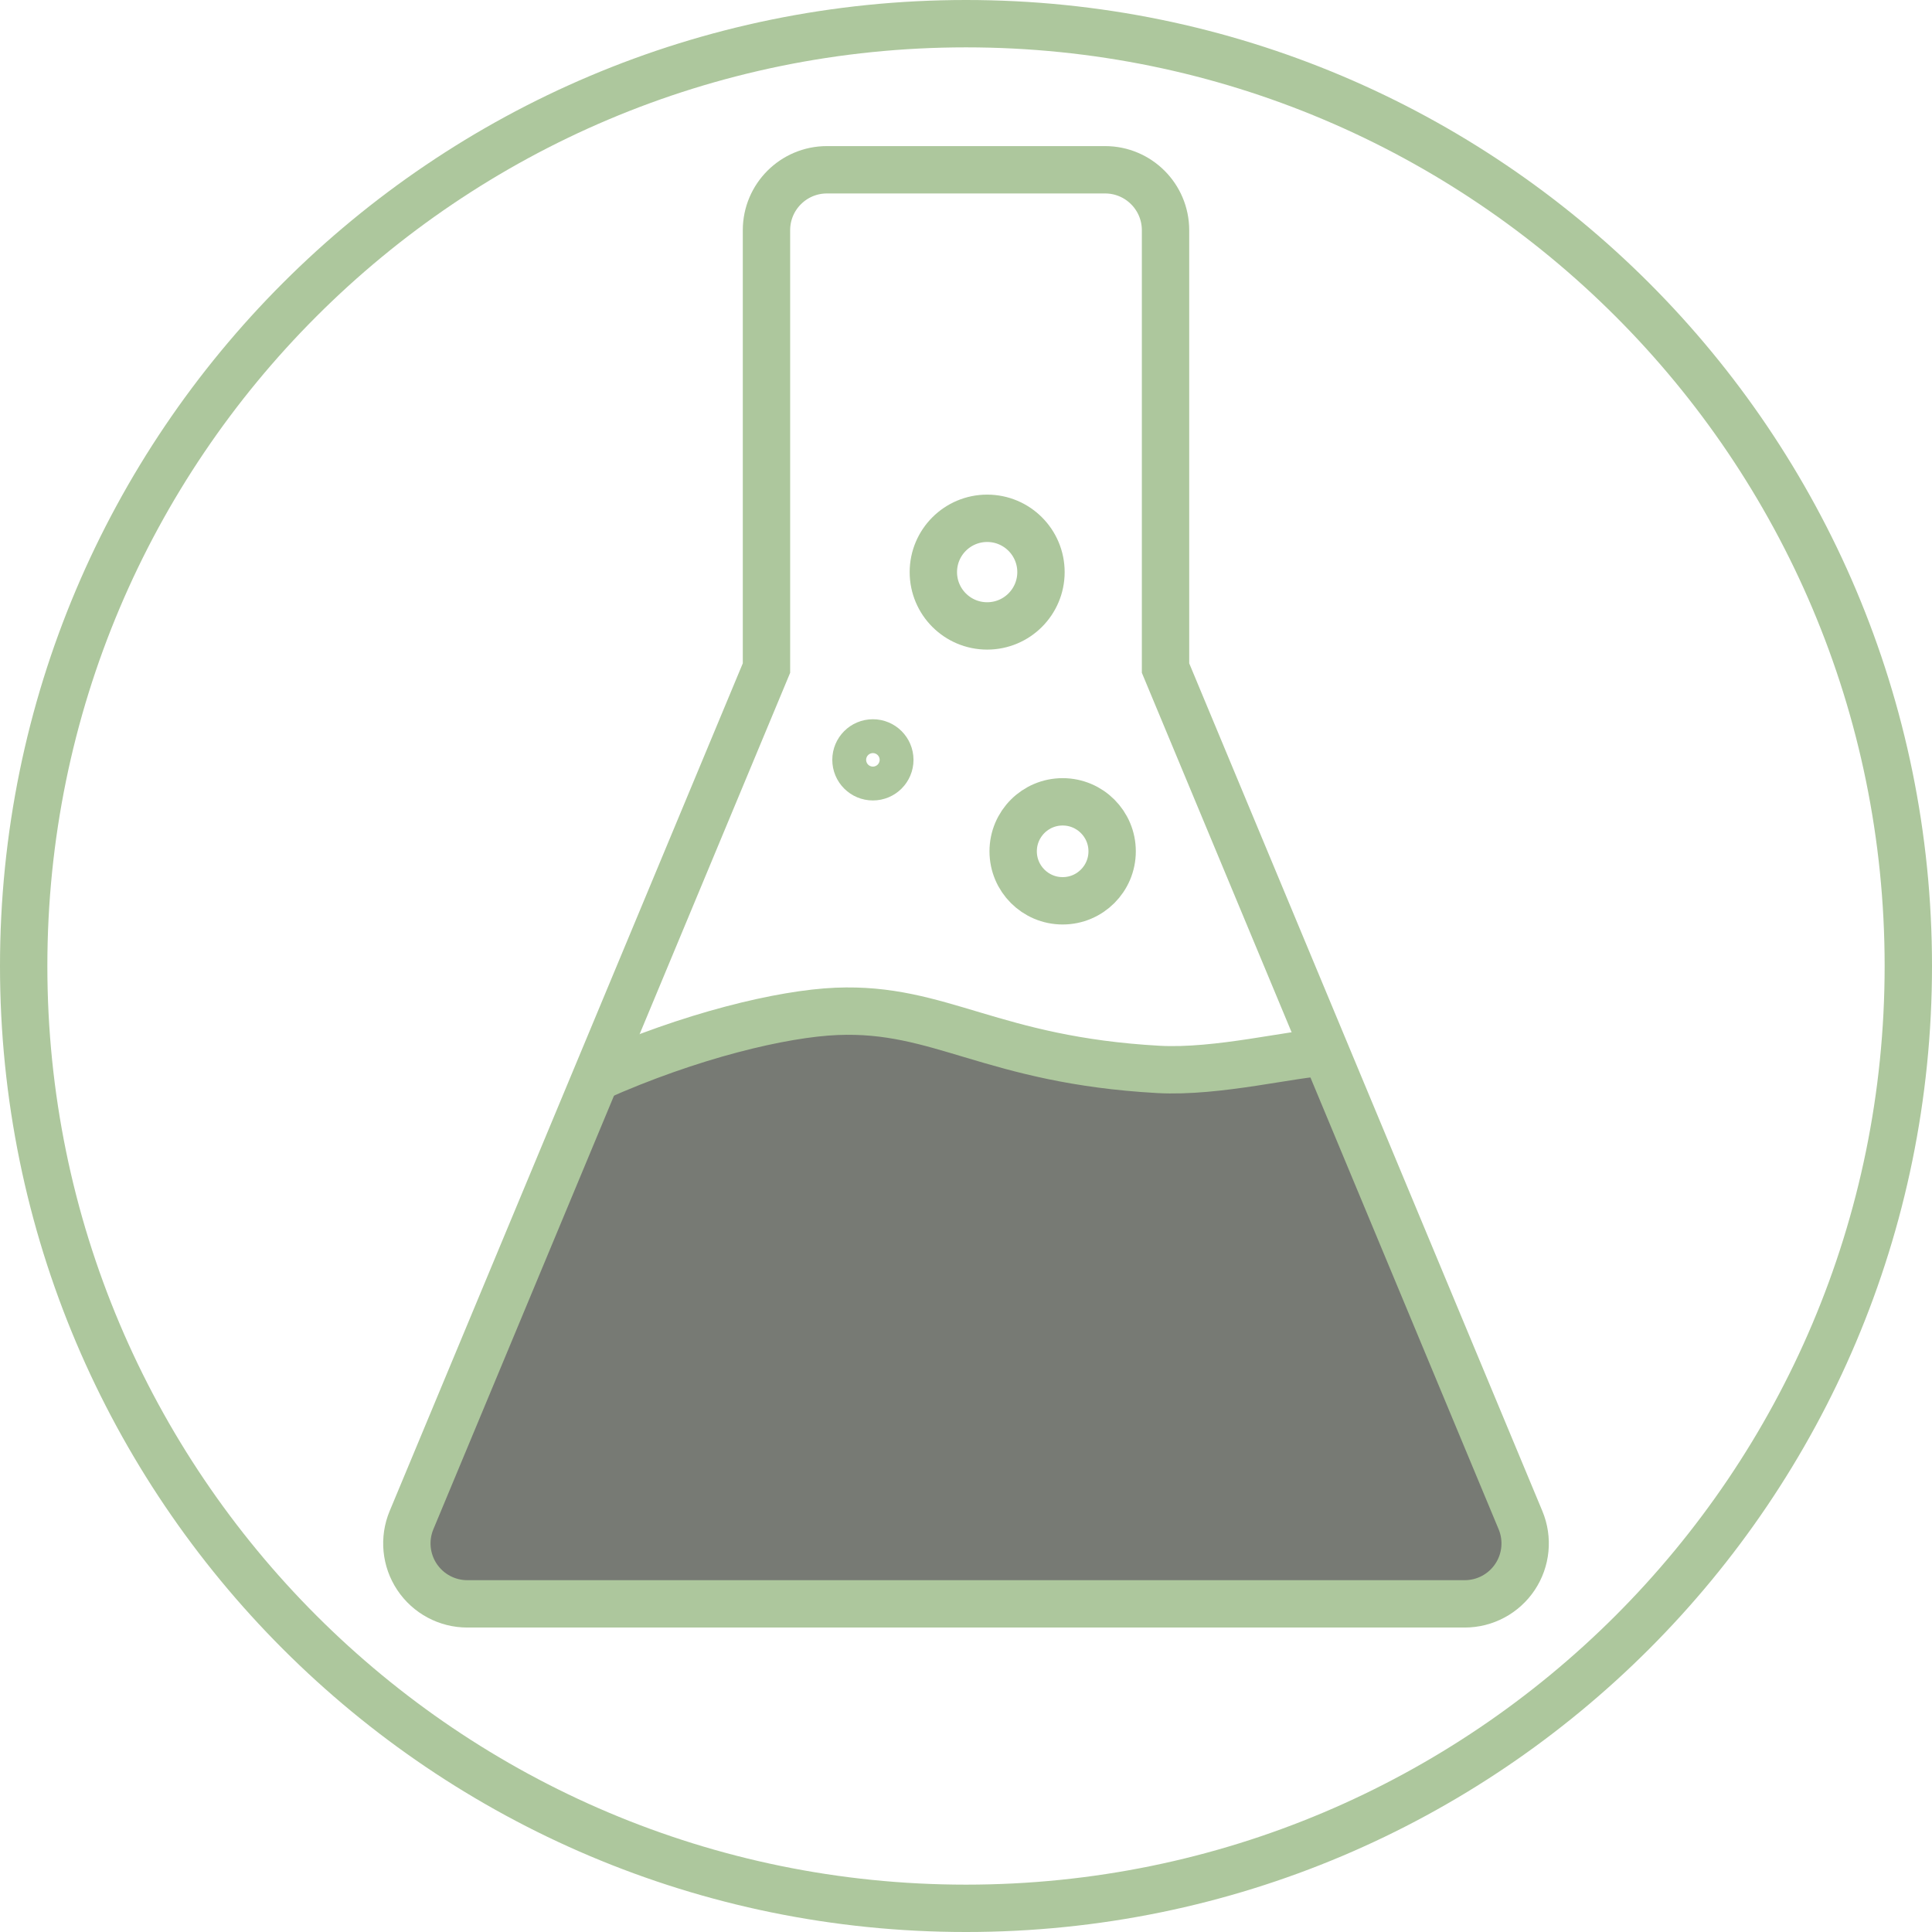
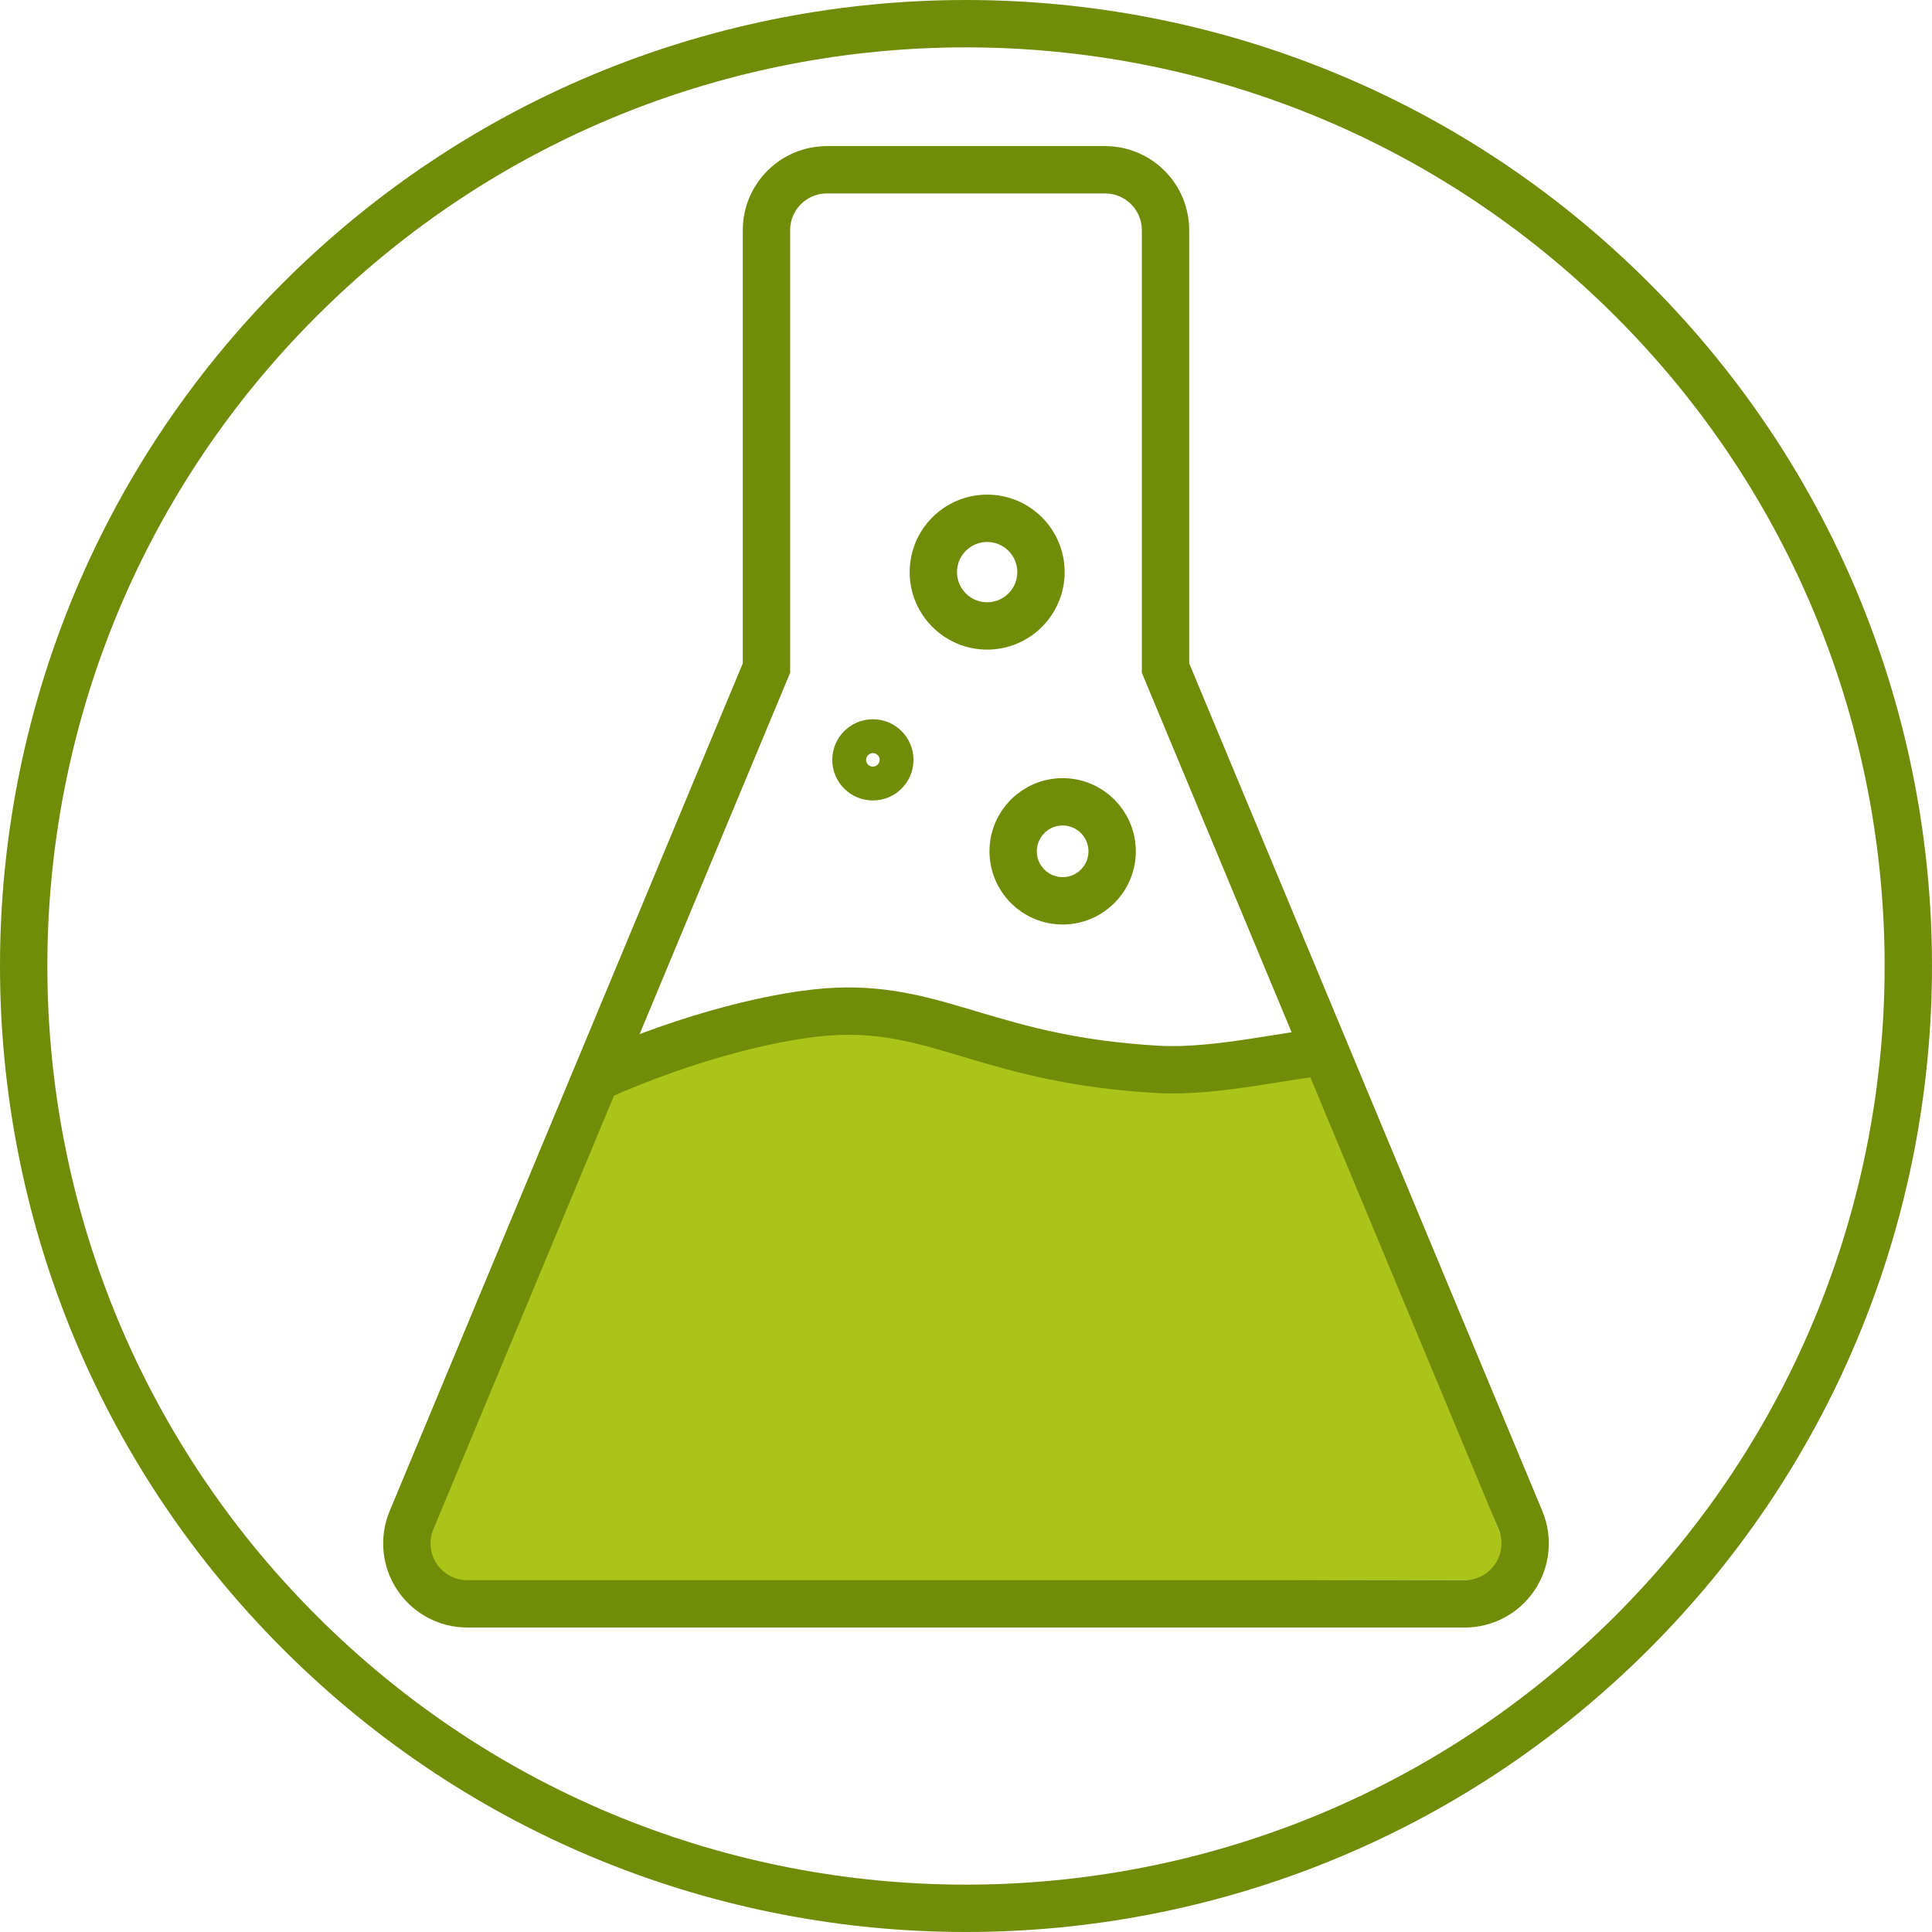
- <svg xmlns="http://www.w3.org/2000/svg" id="Слой_4" data-name="Слой 4" viewBox="0 0 407.933 407.933">
+ <svg xmlns="http://www.w3.org/2000/svg" id="Слой_1" data-name="Слой 1" viewBox="0 0 407.933 407.934">
  <defs>
-     <style>.cls-1{fill:none;stroke:#adc79d;stroke-miterlimit:10;stroke-width:10px;}.cls-2{fill:#777a74;}</style>
+     <style>.cls-1,.cls-3{fill:none;stroke-miterlimit:10;}.cls-1{stroke:#718c09;stroke-width:10px;}.cls-2{fill:#aac419;}.cls-3{stroke:#b8e87b;}</style>
  </defs>
-   <circle class="cls-1" cx="203.967" cy="203.967" r="198.967" />
-   <path class="cls-2" d="M2370.878,1301.918c4.267-.918,17.217-3.643,30.547-3.62,26.028.045,25.224,10.52,49.277,10.468,12.084-.026,18.409-2.684,38.456-1.888,5.809.23,10.593.664,13.804,1.007l39.91,109.137-236.681.766q22.085-55.021,44.17-110.043A164.235,164.235,0,0,1,2370.878,1301.918Z" transform="translate(-2221.941 -1082.988)" />
-   <path class="cls-1" d="M2531.208,1421.636H2320.608a12.764,12.764,0,0,1-11.78-17.67l74.95-179.92v-92.45a12.765,12.765,0,0,1,12.77-12.76h58.72a12.765,12.765,0,0,1,12.77,12.76v92.45l74.95,179.92A12.76,12.76,0,0,1,2531.208,1421.636Z" transform="translate(-2221.941 -1082.988)" />
-   <path class="cls-1" d="M2347.746,1310.54c20.028-8.954,39.436-13.537,50.843-14.007,21.965-.904,32.676,10.287,67.915,12.255,12.603.704,28.657-3.455,35.335-3.6" transform="translate(-2221.941 -1082.988)" />
-   <circle class="cls-1" cx="208.435" cy="120.799" r="11.362" />
-   <circle class="cls-1" cx="184.308" cy="160.439" r="3.574" />
-   <circle class="cls-1" cx="224.374" cy="179.752" r="10.449" />
+   <circle class="cls-1" cx="500.17" cy="500.098" r="198.967" transform="translate(-503.33 204.0185) rotate(-45)" />
+   <path class="cls-2" d="M445.141,515.061c4.267-.917,17.217-3.643,30.547-3.62,26.028.046,25.224,10.52,49.277,10.468,12.084-.026,18.409-2.683,38.456-1.888,5.809.231,10.593.665,13.804,1.007q19.956,54.569,39.91,109.137-118.34.383-236.681.766,22.086-55.022,44.171-110.043a164.142,164.142,0,0,1,20.516-5.827" transform="translate(-296.2042 -296.1306)" />
+   <path class="cls-3" d="M445.141,515.061c4.267-.917,17.217-3.643,30.547-3.62,26.028.046,25.224,10.52,49.277,10.468,12.084-.026,18.409-2.683,38.456-1.888,5.809.231,10.593.665,13.804,1.007q19.956,54.569,39.91,109.137-118.34.383-236.681.766,22.086-55.022,44.171-110.043a164.142,164.142,0,0,1,20.516-5.827" transform="translate(-296.2042 -296.1306)" />
+   <path class="cls-1" d="M605.47,634.779H394.87a12.764,12.764,0,0,1-11.78-17.67l74.95-179.92V344.739a12.765,12.765,0,0,1,12.77-12.76h58.72a12.765,12.765,0,0,1,12.77,12.76v92.45l74.95,179.92A12.76,12.76,0,0,1,605.47,634.779Z" transform="translate(-296.2042 -296.1306)" />
+   <path class="cls-1" d="M422.009,523.683c20.028-8.954,39.436-13.537,50.843-14.007,21.966-.904,32.677,10.288,67.915,12.256,12.603.704,28.657-3.456,35.335-3.601" transform="translate(-296.2042 -296.1306)" />
+   <path class="cls-1" d="M516.001,416.93a11.362,11.362,0,1,1-11.362-11.362A11.362,11.362,0,0,1,516.001,416.93Z" transform="translate(-296.2042 -296.1306)" />
+   <path class="cls-1" d="M484.086,456.57a3.575,3.575,0,1,1-3.574-3.574A3.574,3.574,0,0,1,484.086,456.57Z" transform="translate(-296.2042 -296.1306)" />
+   <path class="cls-1" d="M531.028,475.883a10.45,10.45,0,1,1-10.449-10.449A10.449,10.449,0,0,1,531.028,475.883Z" transform="translate(-296.2042 -296.1306)" />
</svg>
